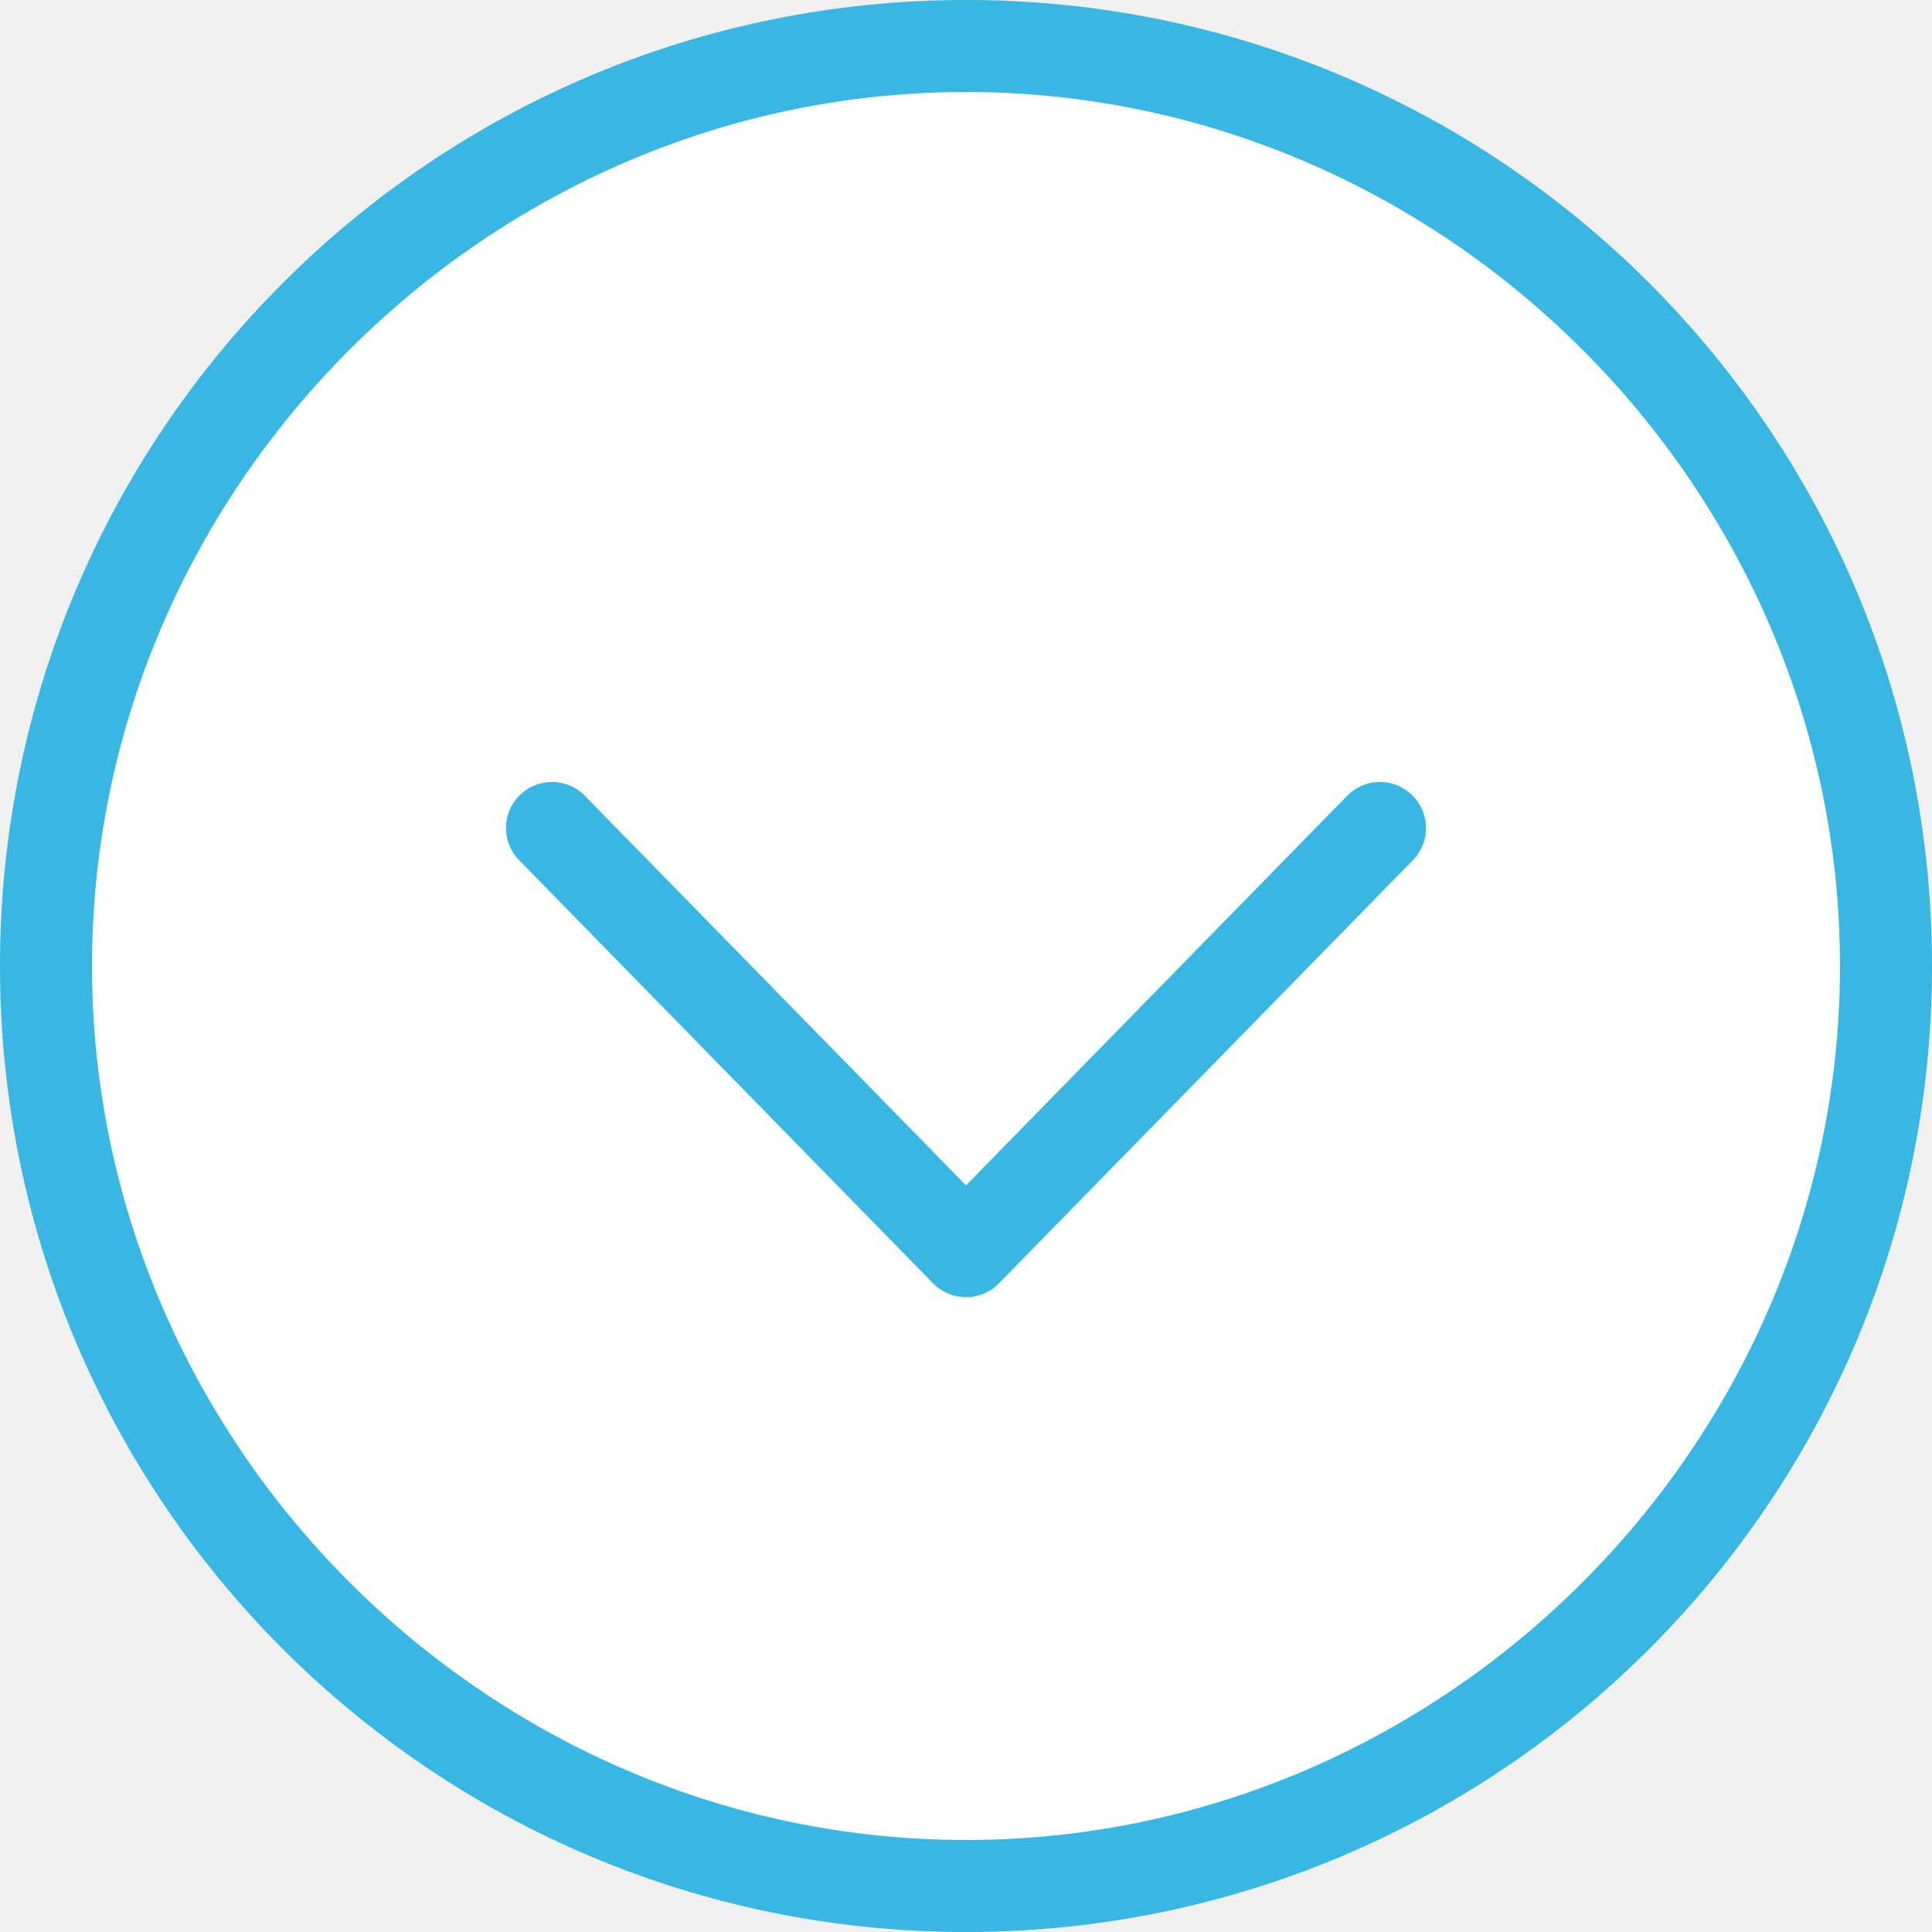
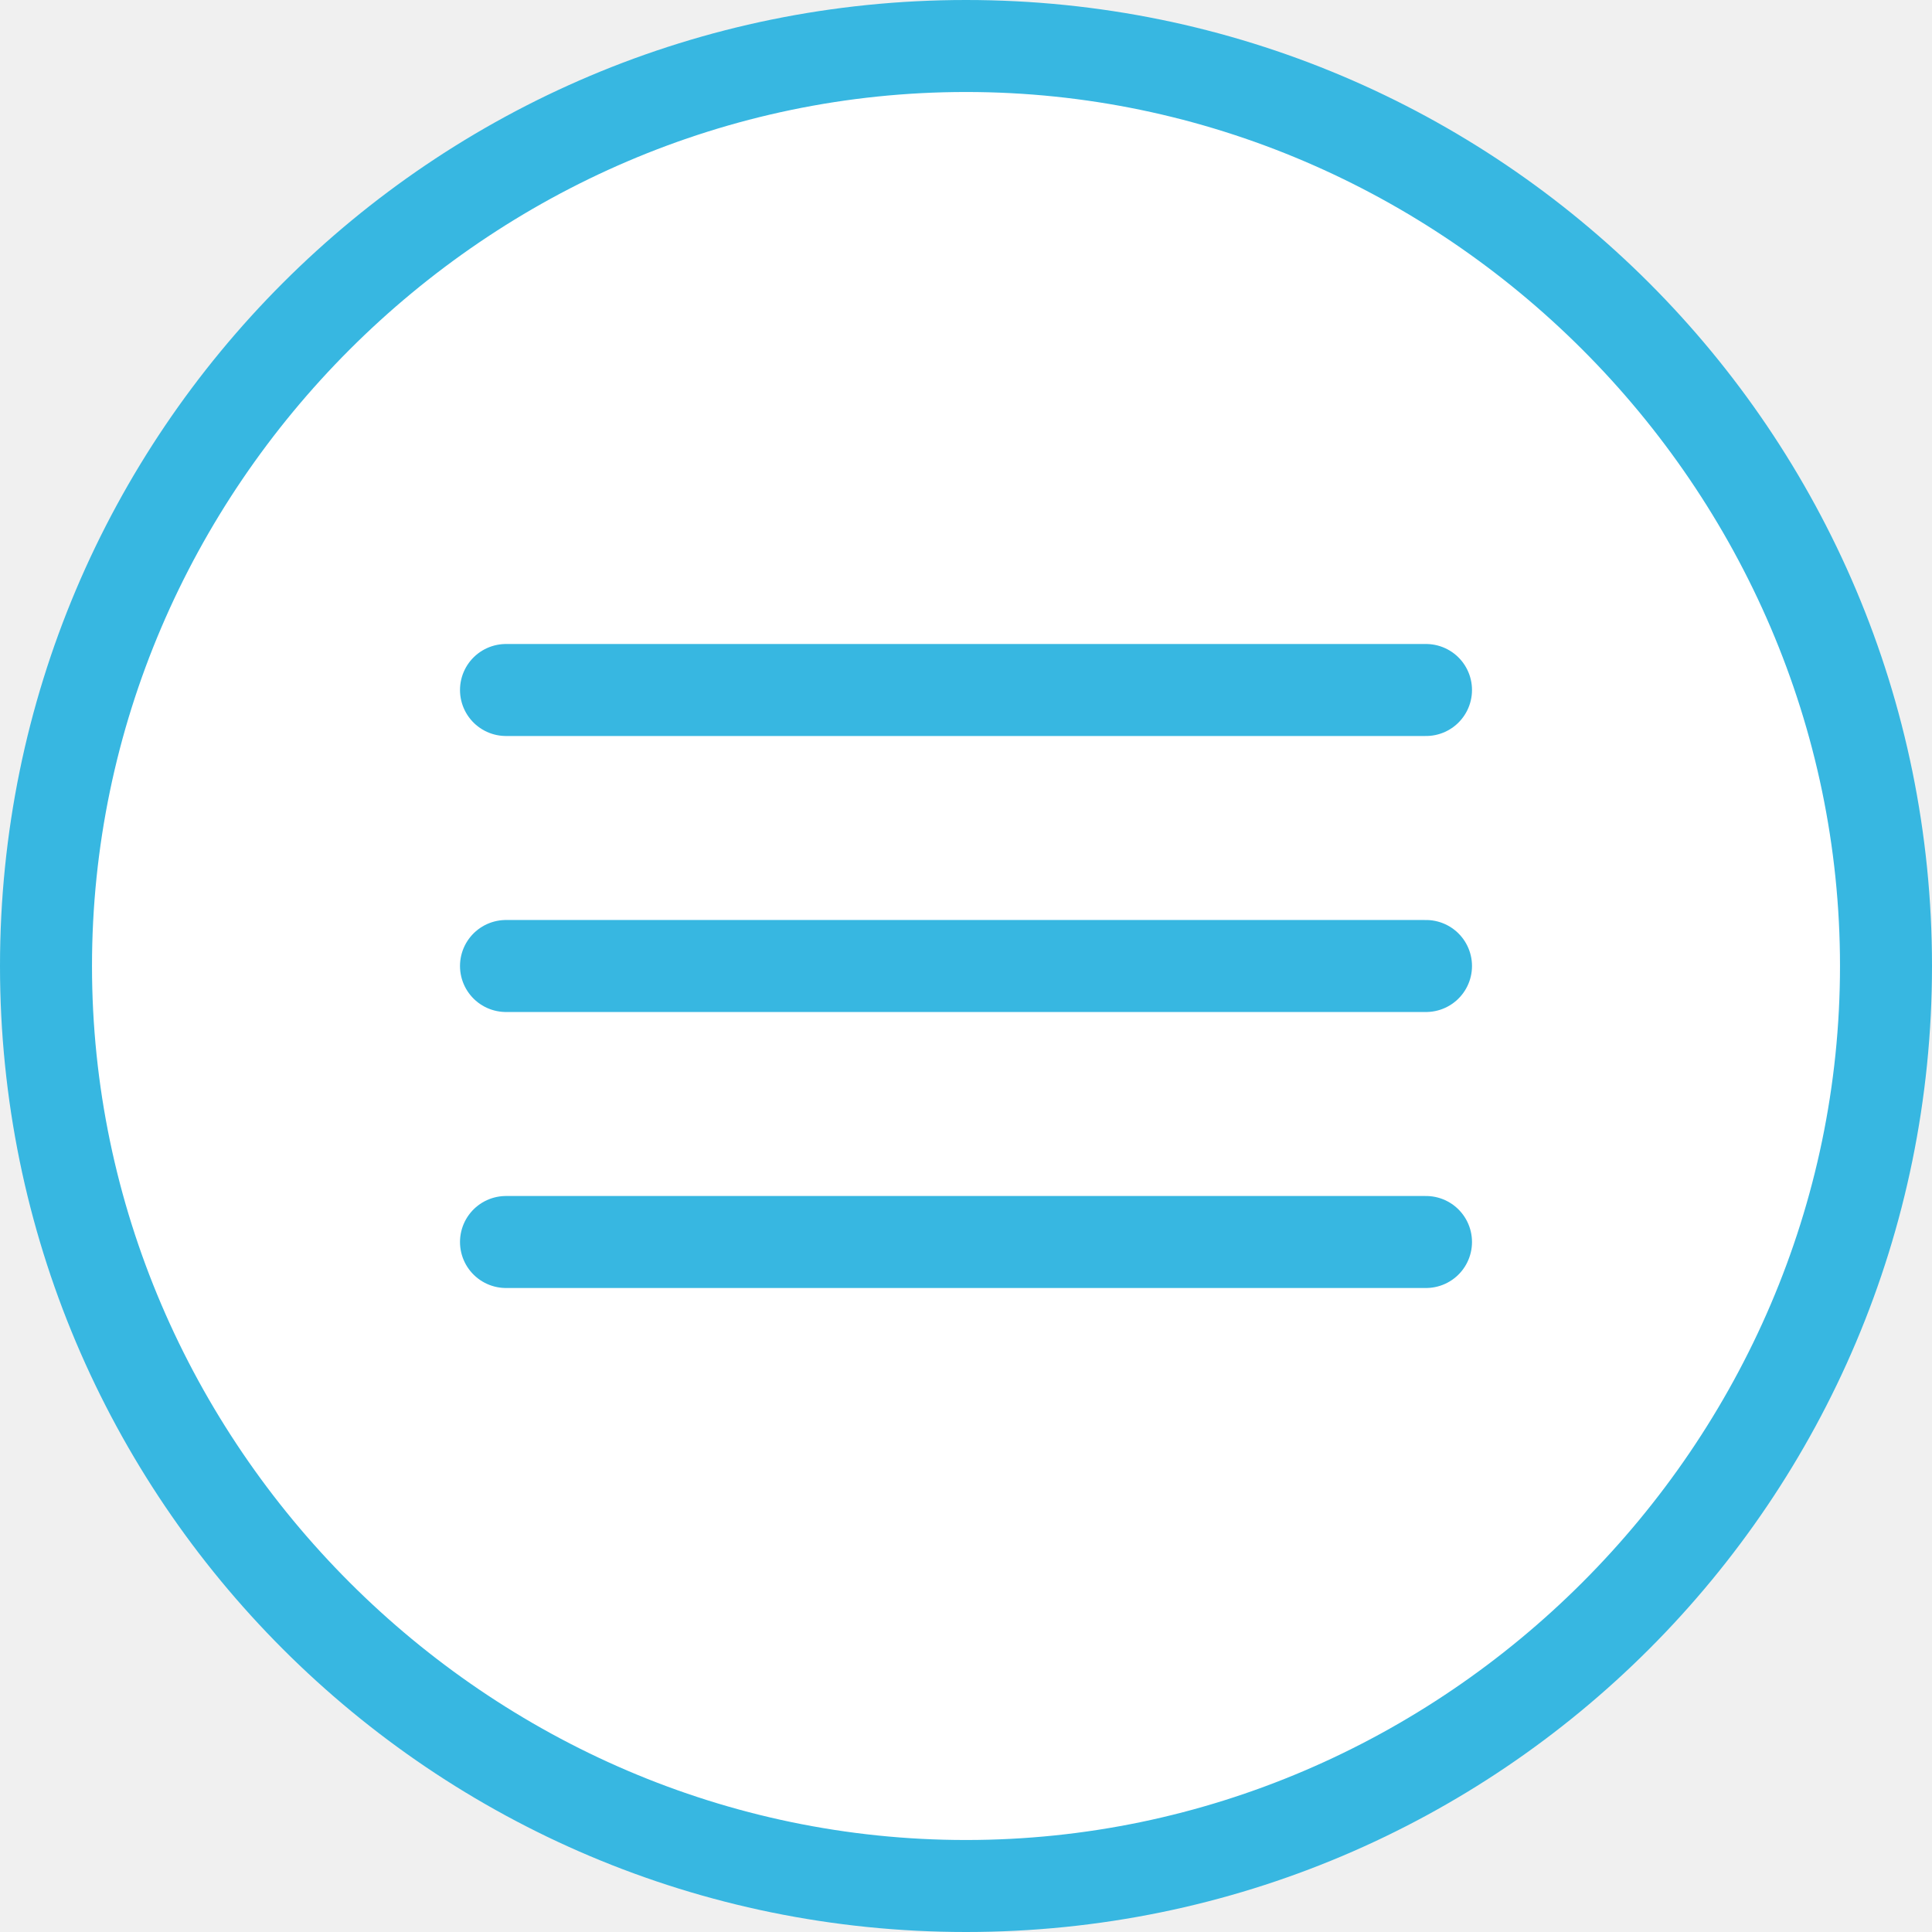
<svg xmlns="http://www.w3.org/2000/svg" version="1.1" id="Layer_1" x="0px" y="0px" viewBox="0 0 21 21" enable-background="new 0 0 21 21" xml:space="preserve">
  <g>
-     <path fill="#FFFFFF" d="M10.5,20.5c-5.5,0-10-4.5-10-10c0-5.5,4.5-10,10-10c5.5,0,10,4.5,10,10C20.5,16,16,20.5,10.5,20.5z" />
+     <path fill="#FFFFFF" d="M10.5,20.5c-5.5,0-10-4.5-10-10s4.5-10,10-10s10,4.5,10,10S16,20.5,10.5,20.5z" />
    <path fill="#37B7E1" d="M10.5,1c5.2,0,9.5,4.3,9.5,9.5S15.7,20,10.5,20S1,15.7,1,10.5S5.3,1,10.5,1 M10.5,0C4.7,0,0,4.7,0,10.5   S4.7,21,10.5,21S21,16.3,21,10.5S16.3,0,10.5,0L10.5,0z" />
  </g>
  <path fill="none" stroke="#37B7E1" stroke-miterlimit="10" d="M5.7,8.5" />
-   <polyline fill="none" stroke="#37B7E1" stroke-linecap="round" stroke-linejoin="round" stroke-miterlimit="10" points="6,9   10.5,13.6 15,9 " />
+   <line fill="none" stroke="#37B7E1" stroke-linecap="round" stroke-linejoin="round" stroke-miterlimit="10" x1="5.5" y1="10.5" x2="15.5" y2="10.5" />
+   <line fill="none" stroke="#37B7E1" stroke-linecap="round" stroke-linejoin="round" stroke-miterlimit="10" x1="5.5" y1="7.5" x2="15.5" y2="7.5" />
+   <line fill="none" stroke="#37B7E1" stroke-linecap="round" stroke-linejoin="round" stroke-miterlimit="10" x1="5.5" y1="13.5" x2="15.5" y2="13.5" />
</svg>
